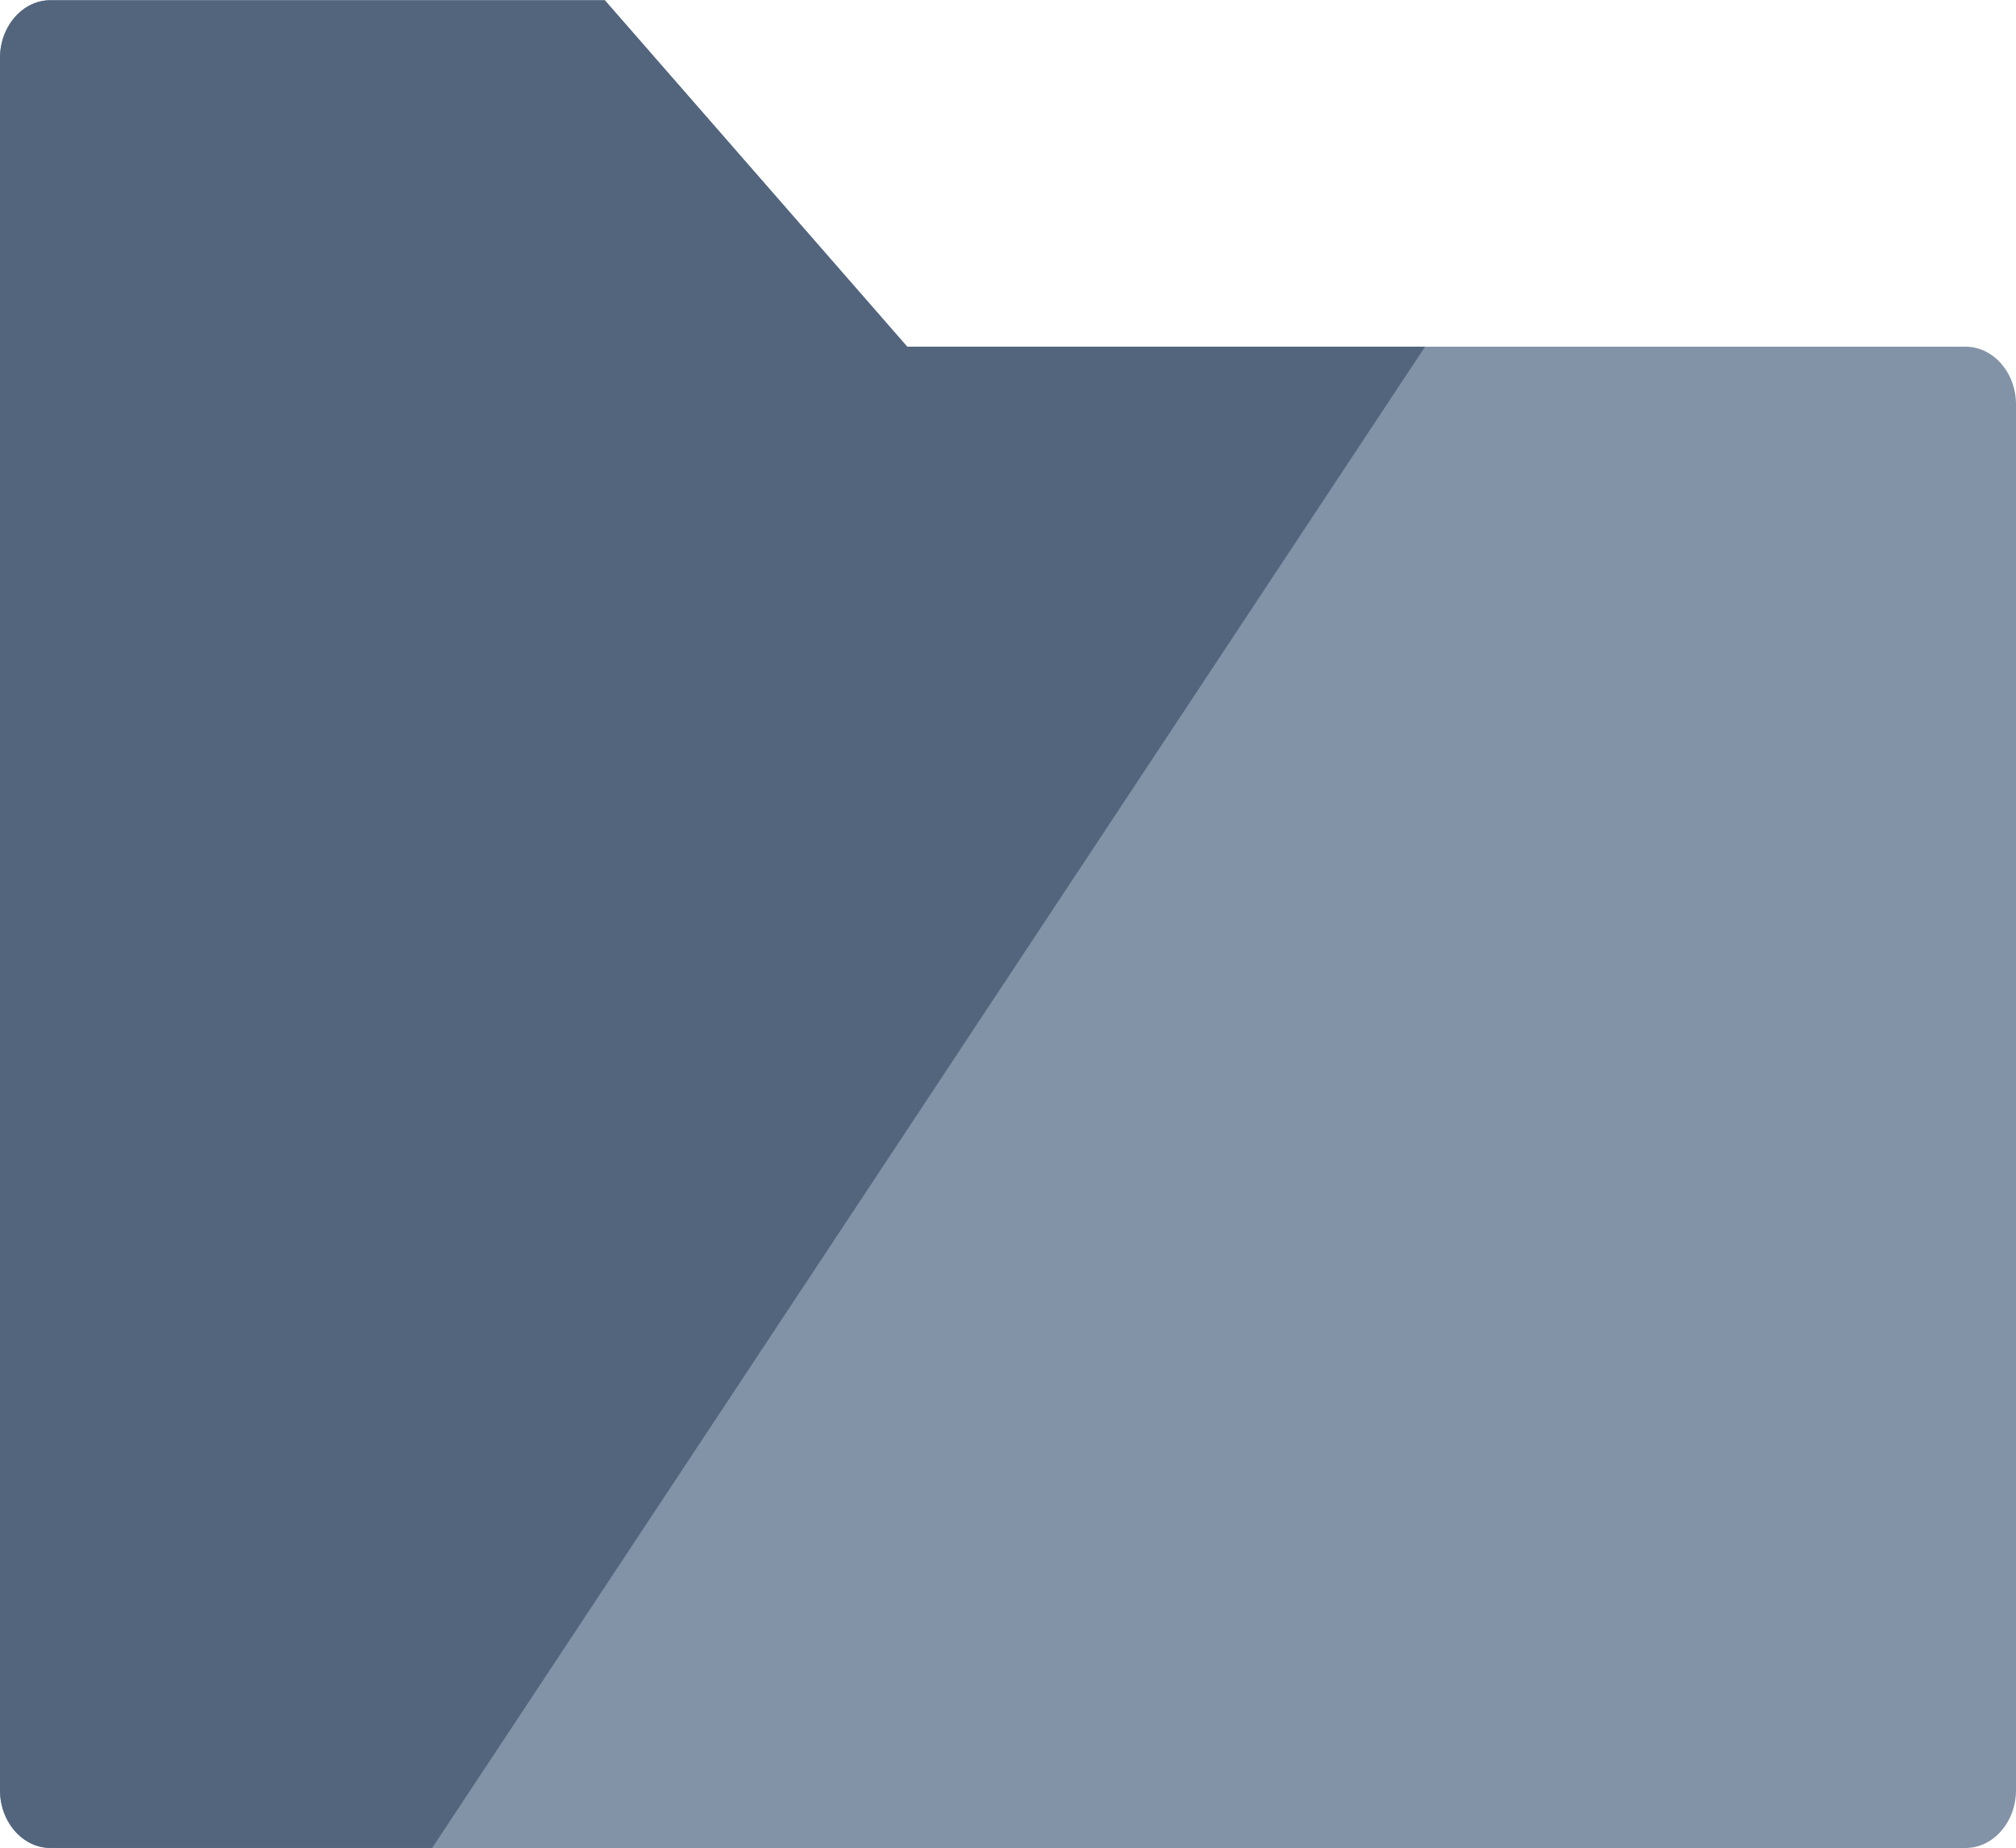
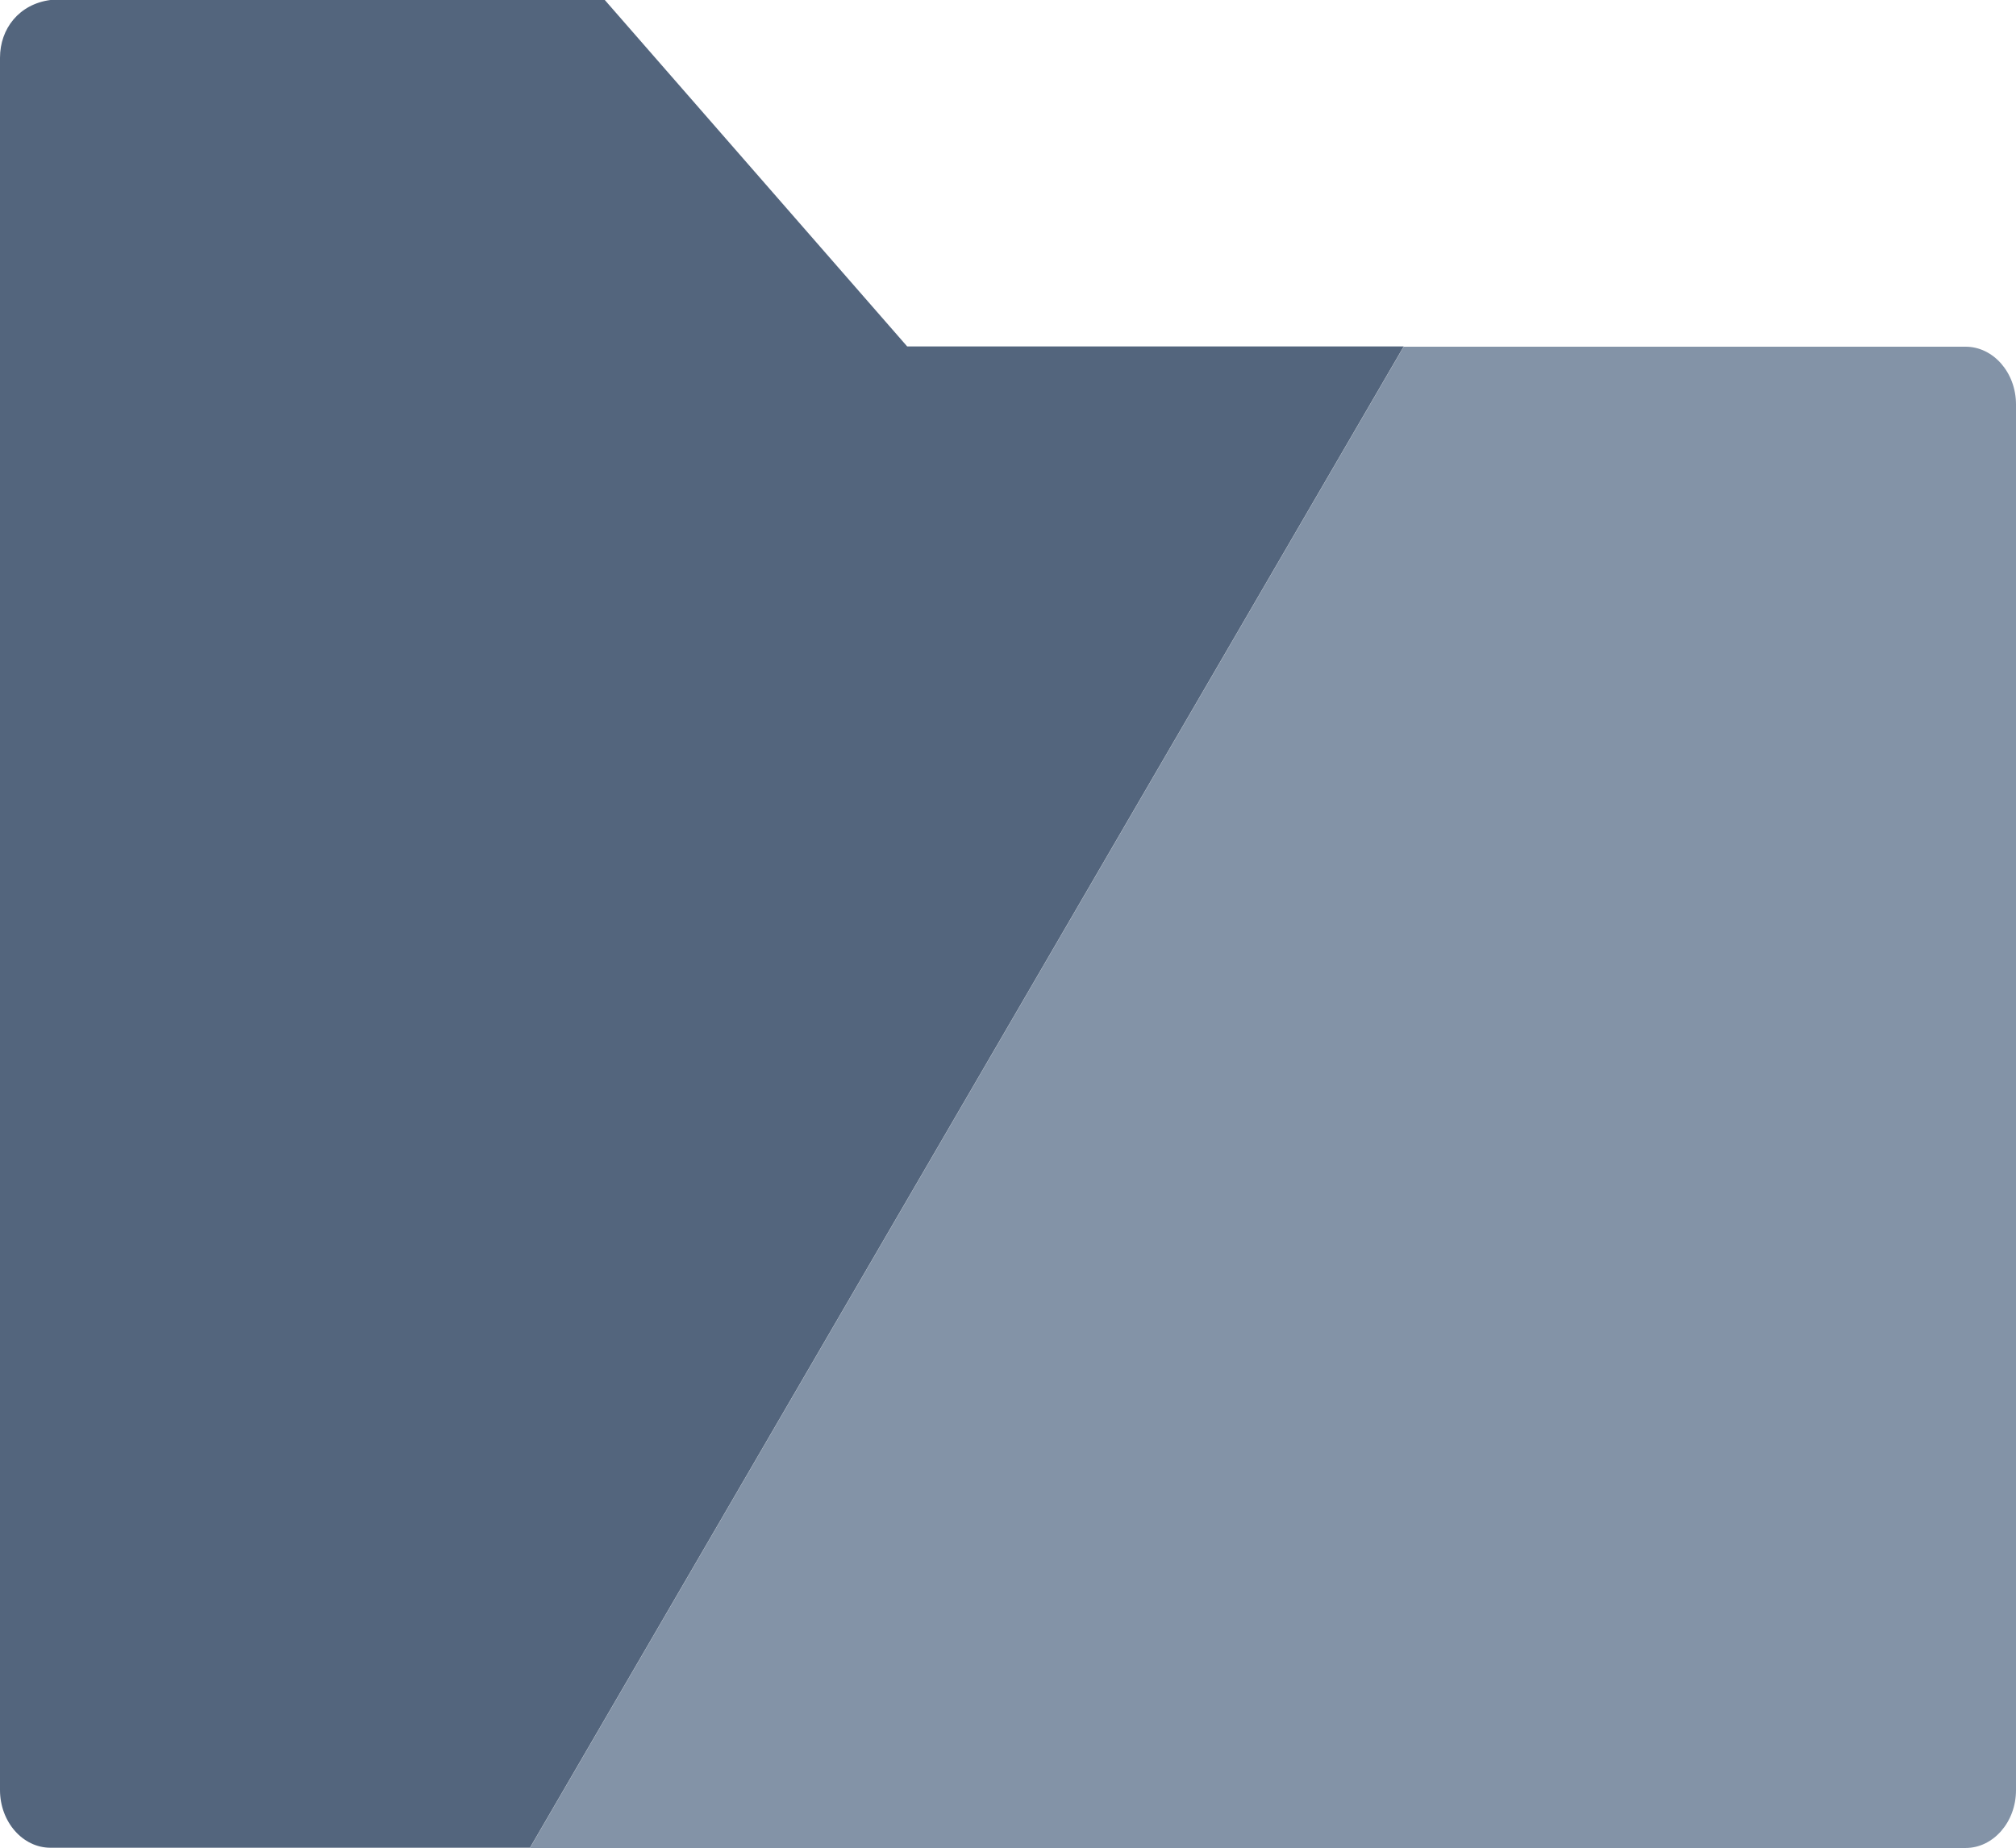
<svg xmlns="http://www.w3.org/2000/svg" viewBox="0 0 24 22" fill-rule="evenodd" clip-rule="evenodd" stroke-linejoin="round" stroke-miterlimit="1.414">
-   <path d="M0 21.315c0 .378.27.688.6.688h22.8c.33 0 .6-.31.6-.688v-16.5c0-.378-.27-.687-.6-.687H10.8L7.2.003H.6c-.33 0-.6.309-.6.687v20.625z" fill="#8393a7" />
-   <g transform="matrix(.6 0 0 .6875 0 .69)">
-     <clipPath id="a">
-       <path d="M0-1h32.822L8.575 31H0V-1z" />
-     </clipPath>
-     <g clip-path="url(#a)">
-       <path d="M0 30c0 .55.45 1 1 1h38c.55 0 1-.45 1-1V6c0-.55-.45-1-1-1H18l-6-6H1C.45-1 0-.55 0 0v30z" fill="#53657d" />
-     </g>
-   </g>
+   <path d="M16.711 4.128H23.4c.33 0 .6.309.6.687v16.5c0 .378-.27.688-.6.688H6.309L16.711 4.128z" fill="#8393a7" />
+   <path d="M10.8 4.125h5.911L6.309 22H.6c-.33 0-.6-.309-.6-.687V.688C0 .339.229.049.6 0h6.6l3.6 4.125z" fill="#53657d" />
</svg>
